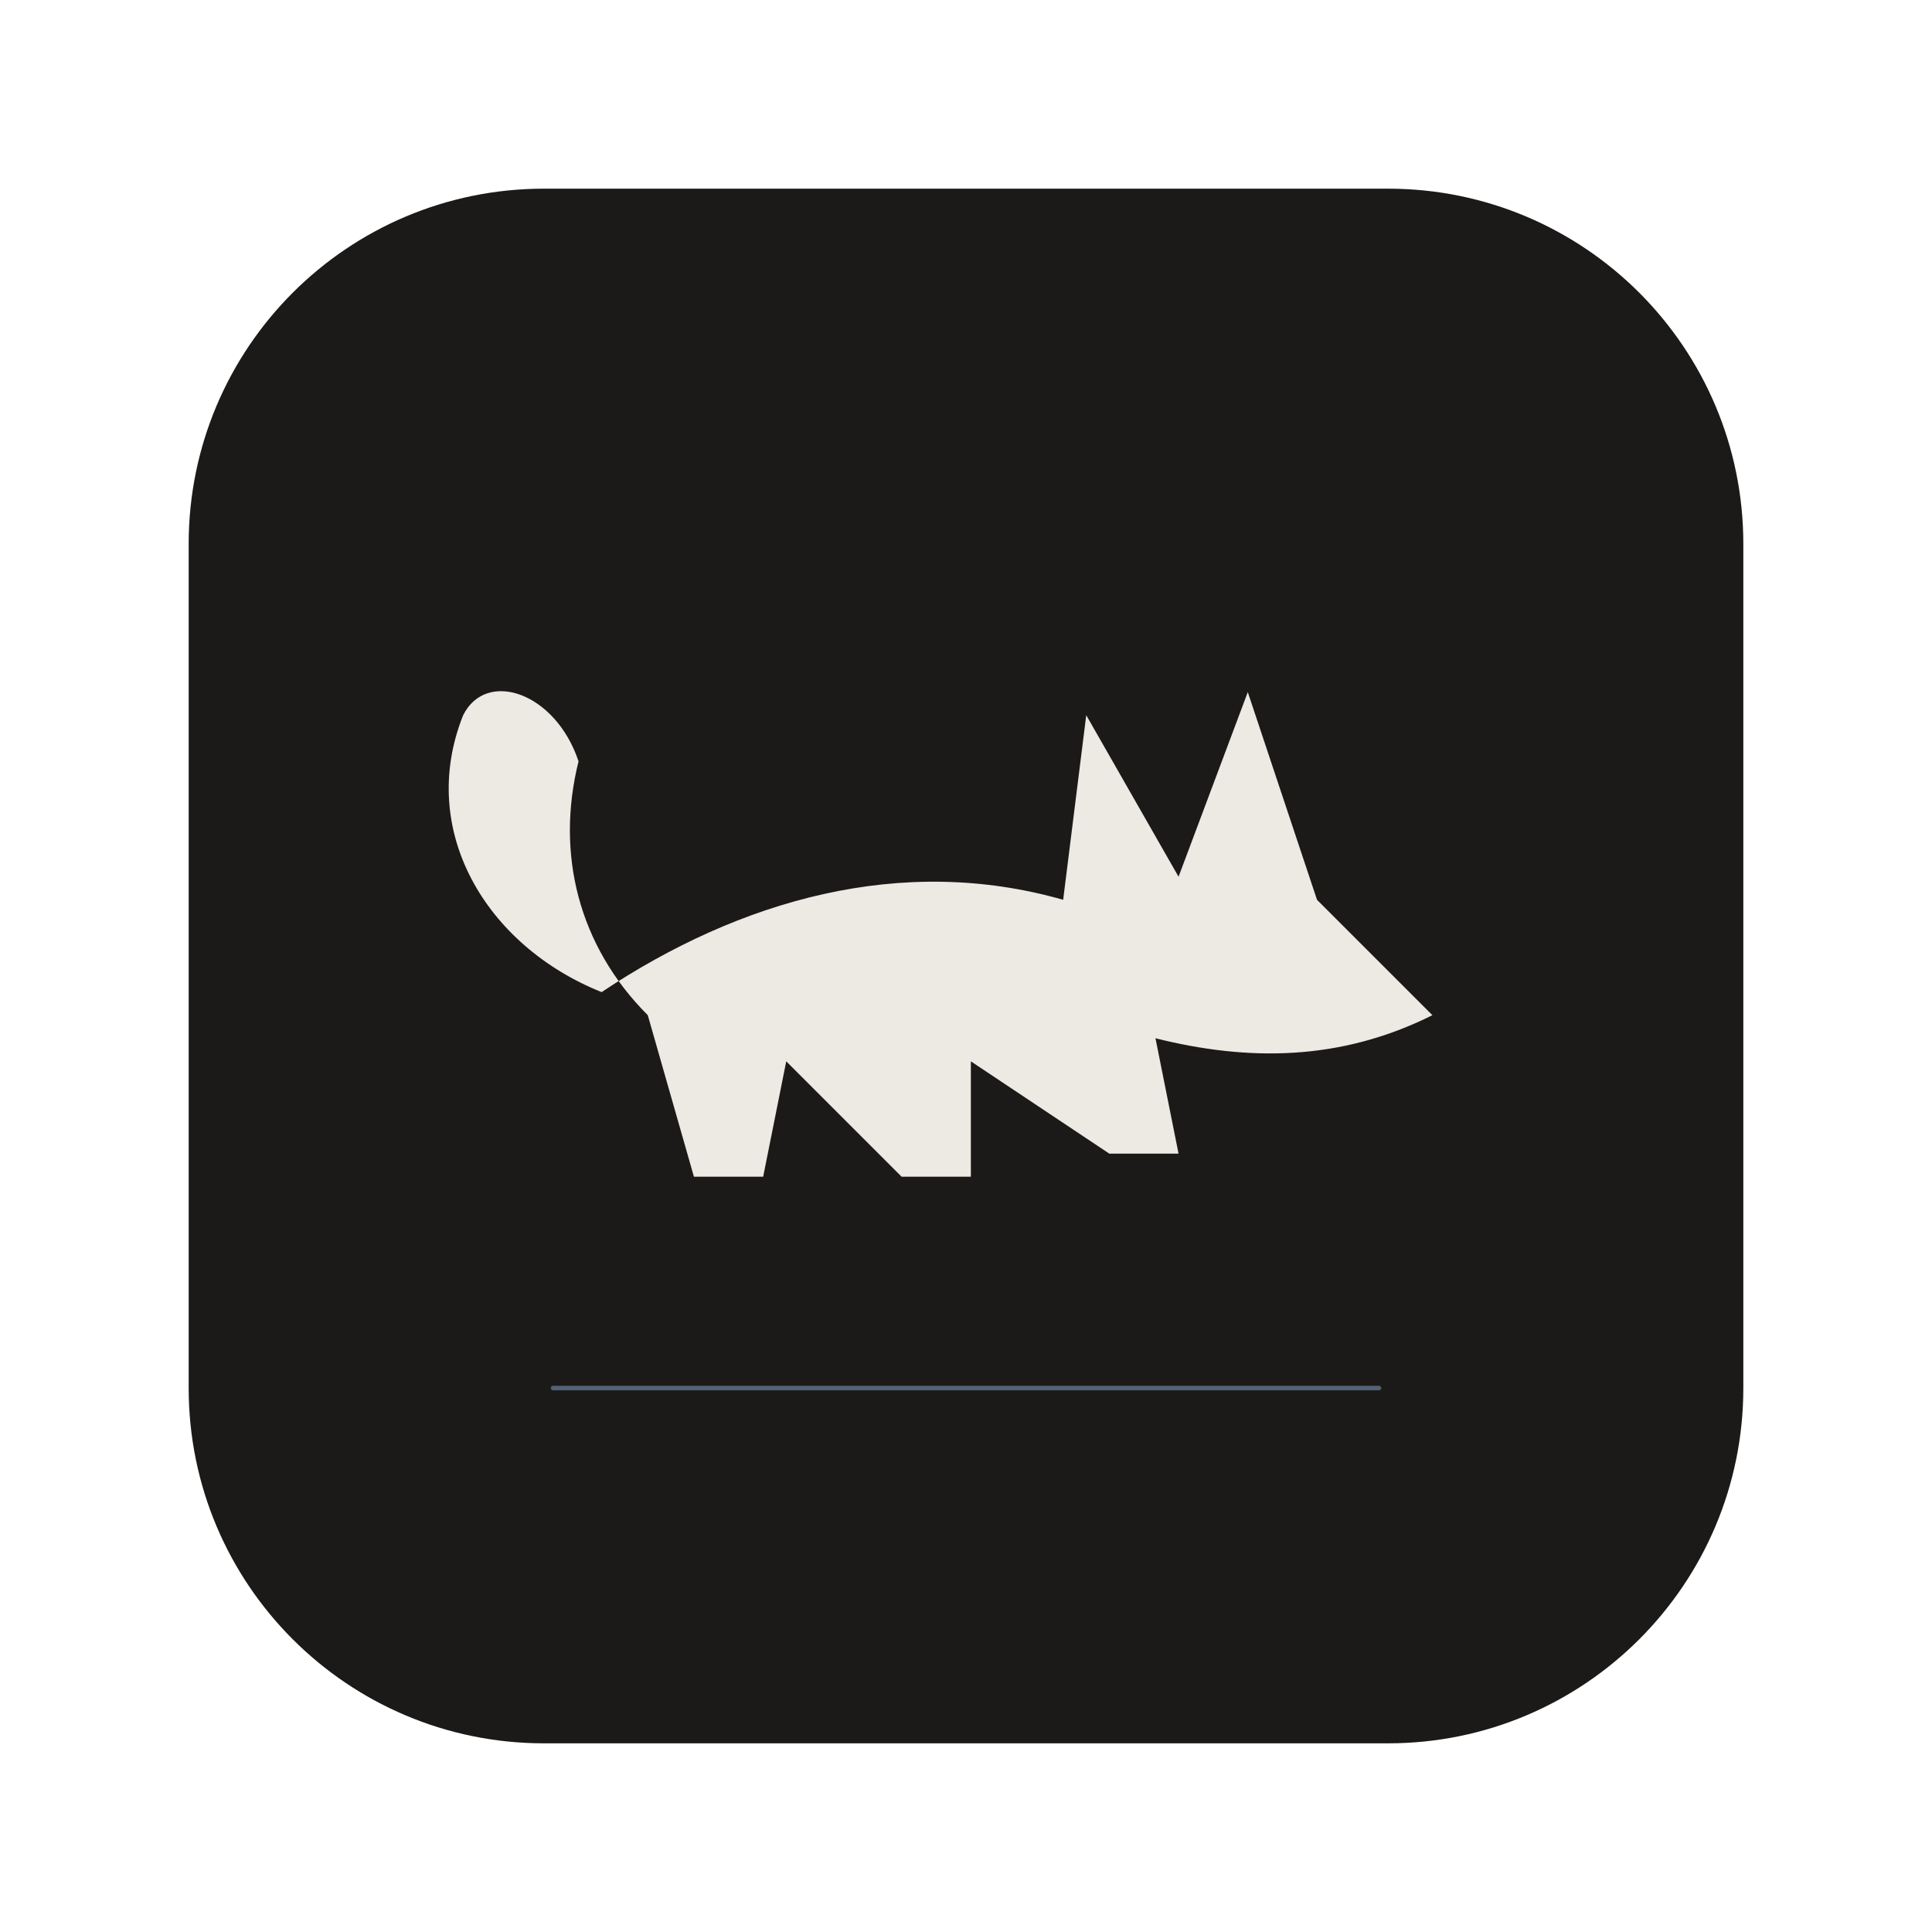
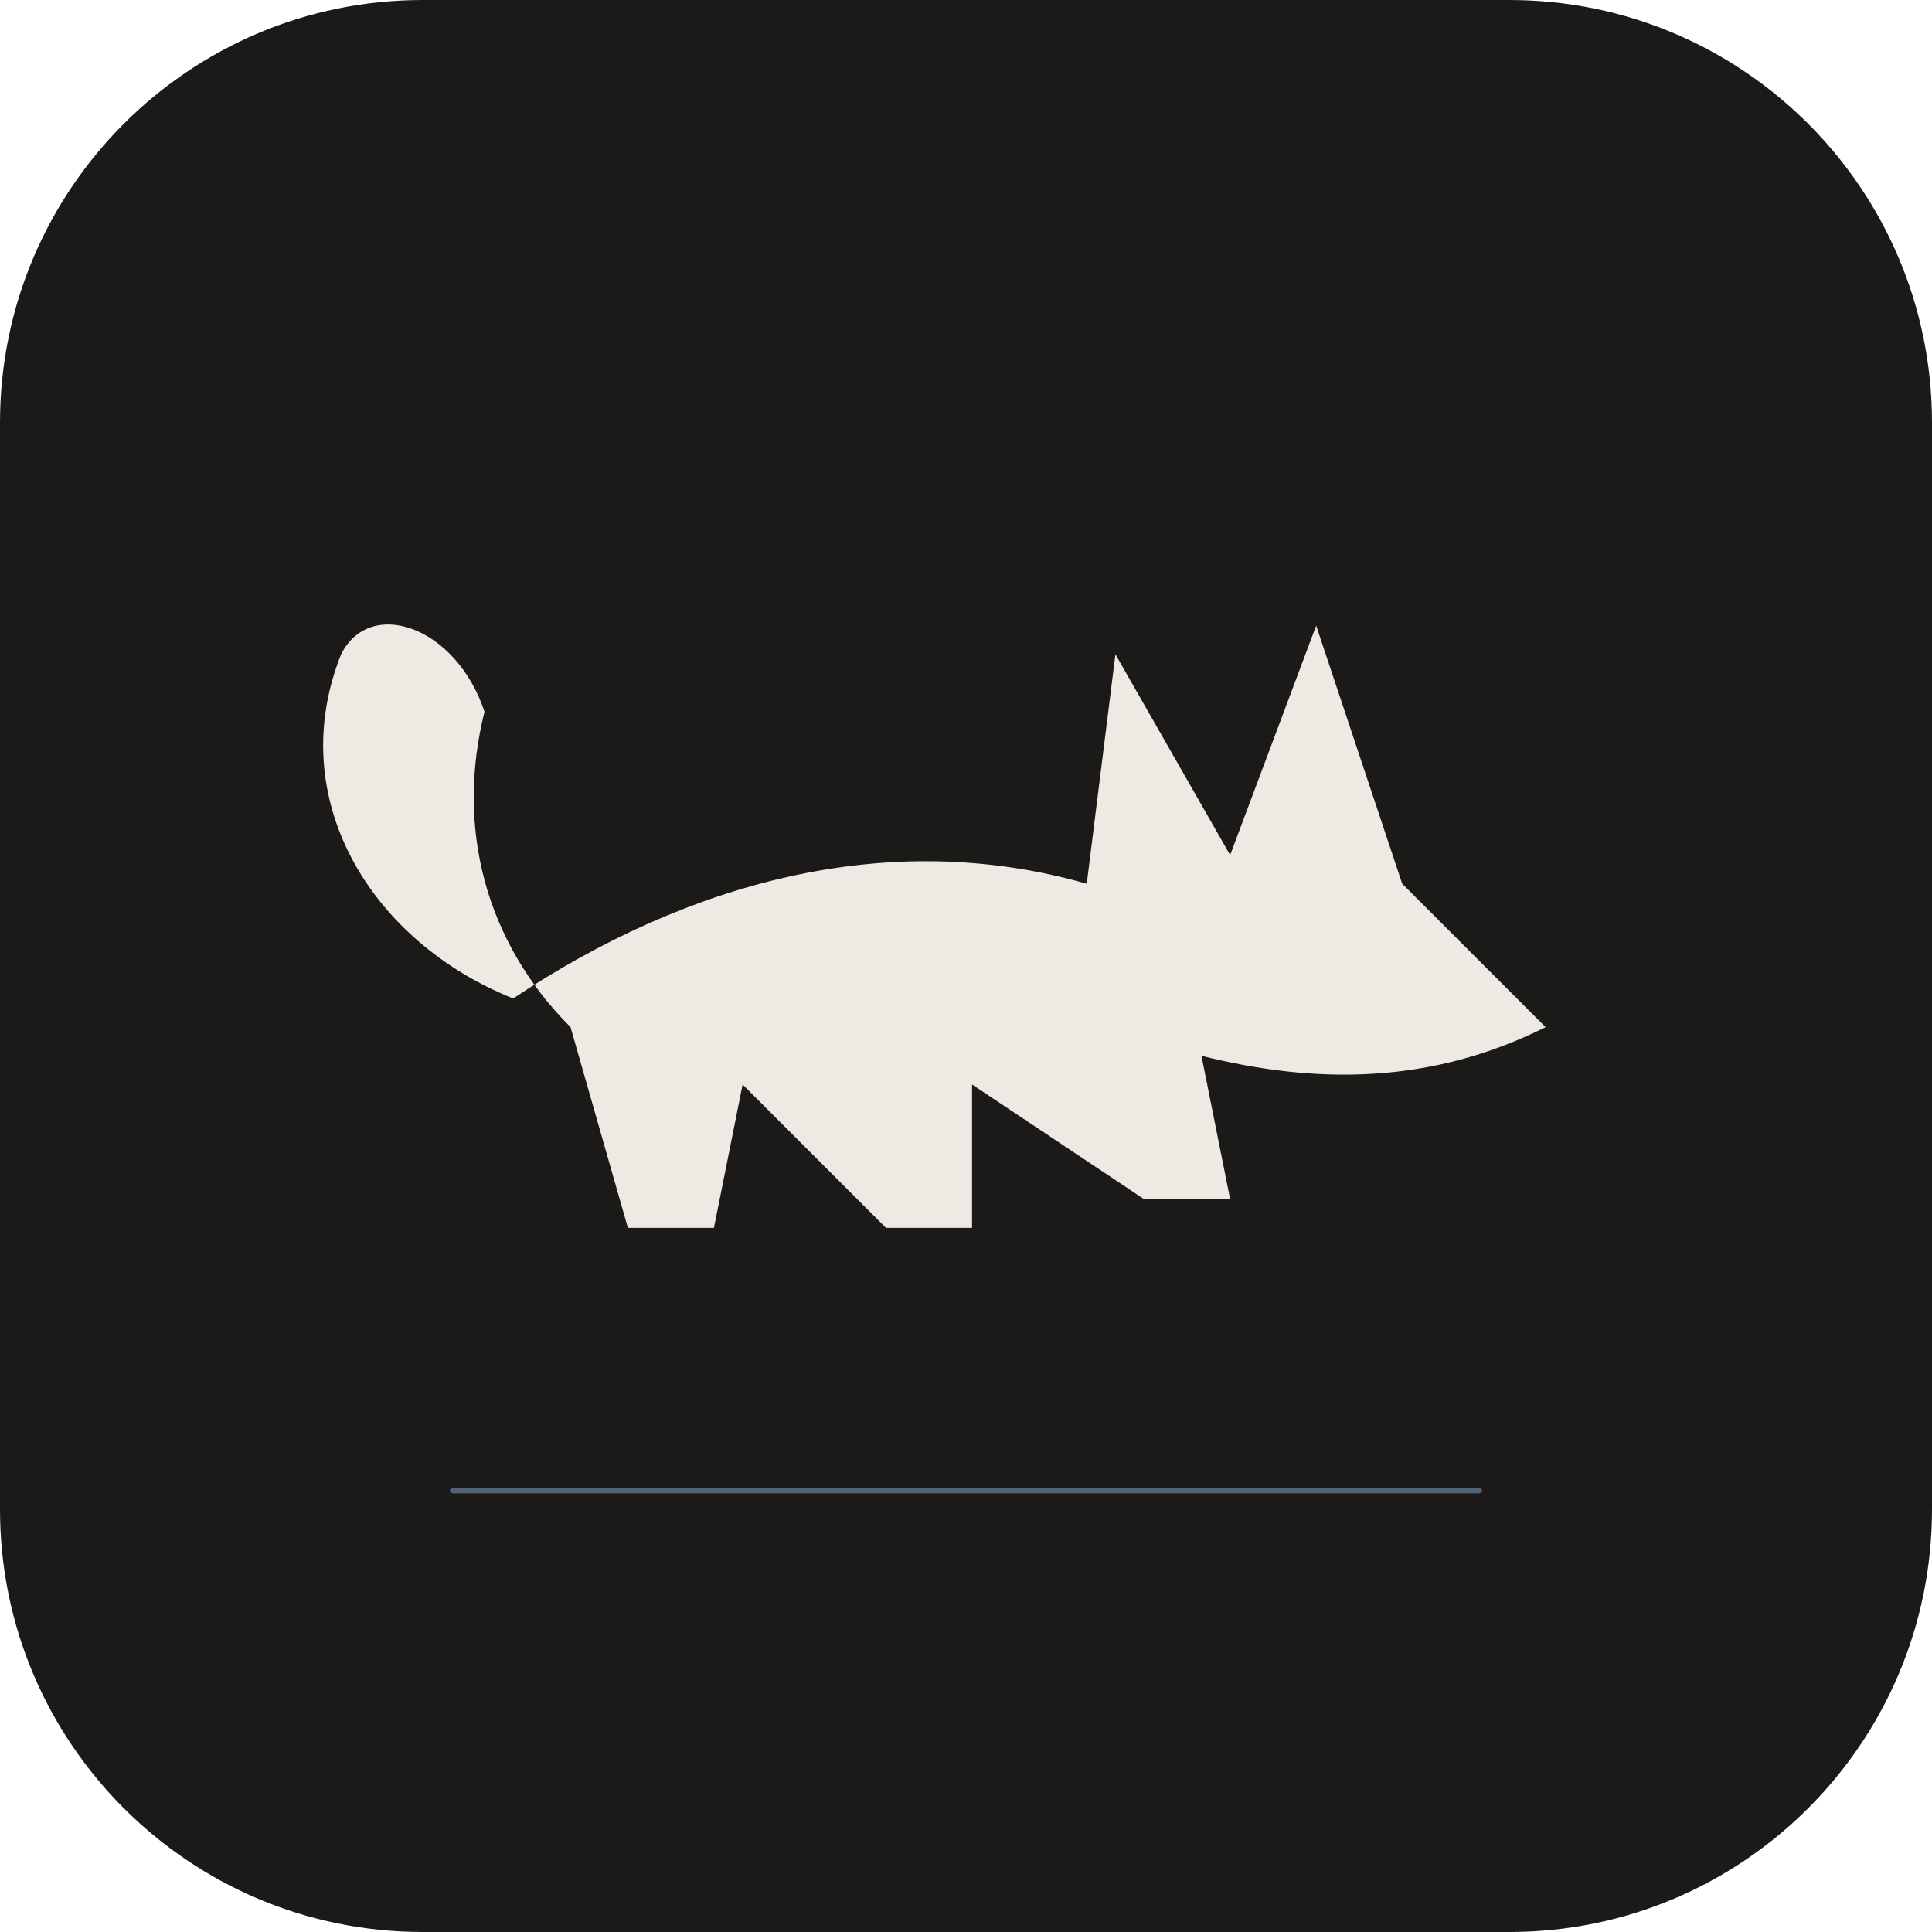
<svg xmlns="http://www.w3.org/2000/svg" width="1024" height="1024" viewBox="0 0 1024 1024">
-   <g transform="translate(100 100) scale(0.8046875)">
-     <defs>
-       <clipPath id="r">
-         <rect x="0" y="0" width="1024" height="1024" rx="234" ry="234" />
-       </clipPath>
-     </defs>
-     <g clip-path="url(#r)">
-       <rect x="0" y="0" width="1024" height="1024" rx="234" ry="234" fill="#1C1A18" />
-       <line x1="240" y1="790" x2="784" y2="790" stroke="#7A9CC0" stroke-width="3" stroke-linecap="round" opacity="0.55" />
-       <g transform="translate(120,210) scale(7.6)">
-         <path d="M 90 42 L 82 34 L 76 16 L 70 32 L 62 18 L 60 34 C 46 30, 32 34, 20 42 C 10 38, 4 28, 8 18 C 10 14, 16 16, 18 22 C 16 30, 18 38, 24 44 L 28 58 L 34 58 L 36 48 L 46 58 L 52 58 L 52 48 L 64 56 L 70 56 L 68 46 C 76 48, 84 48, 92 44 Z" fill="#EDE9E3" />
-       </g>
+   <defs>
+     <clipPath id="r">
+       <rect x="0" y="0" width="1024" height="1024" rx="224" ry="224" />
+     </clipPath>
+   </defs>
+   <g clip-path="url(#r)">
+     <rect x="0" y="0" width="1024" height="1024" rx="224" ry="224" fill="#1C1A18" />
+     <line x1="240" y1="790" x2="784" y2="790" stroke="#7A9CC0" stroke-width="3" stroke-linecap="round" opacity="0.55" />
+     <g transform="translate(120,210) scale(7.6)">
+       <path d="M 90 42 L 82 34 L 76 16 L 70 32 L 62 18 L 60 34 C 46 30, 32 34, 20 42 C 10 38, 4 28, 8 18 C 10 14, 16 16, 18 22 C 16 30, 18 38, 24 44 L 28 58 L 34 58 L 36 48 L 46 58 L 52 58 L 52 48 L 64 56 L 70 56 L 68 46 C 76 48, 84 48, 92 44 Z" fill="#EDE9E3" />
    </g>
  </g>
</svg>
